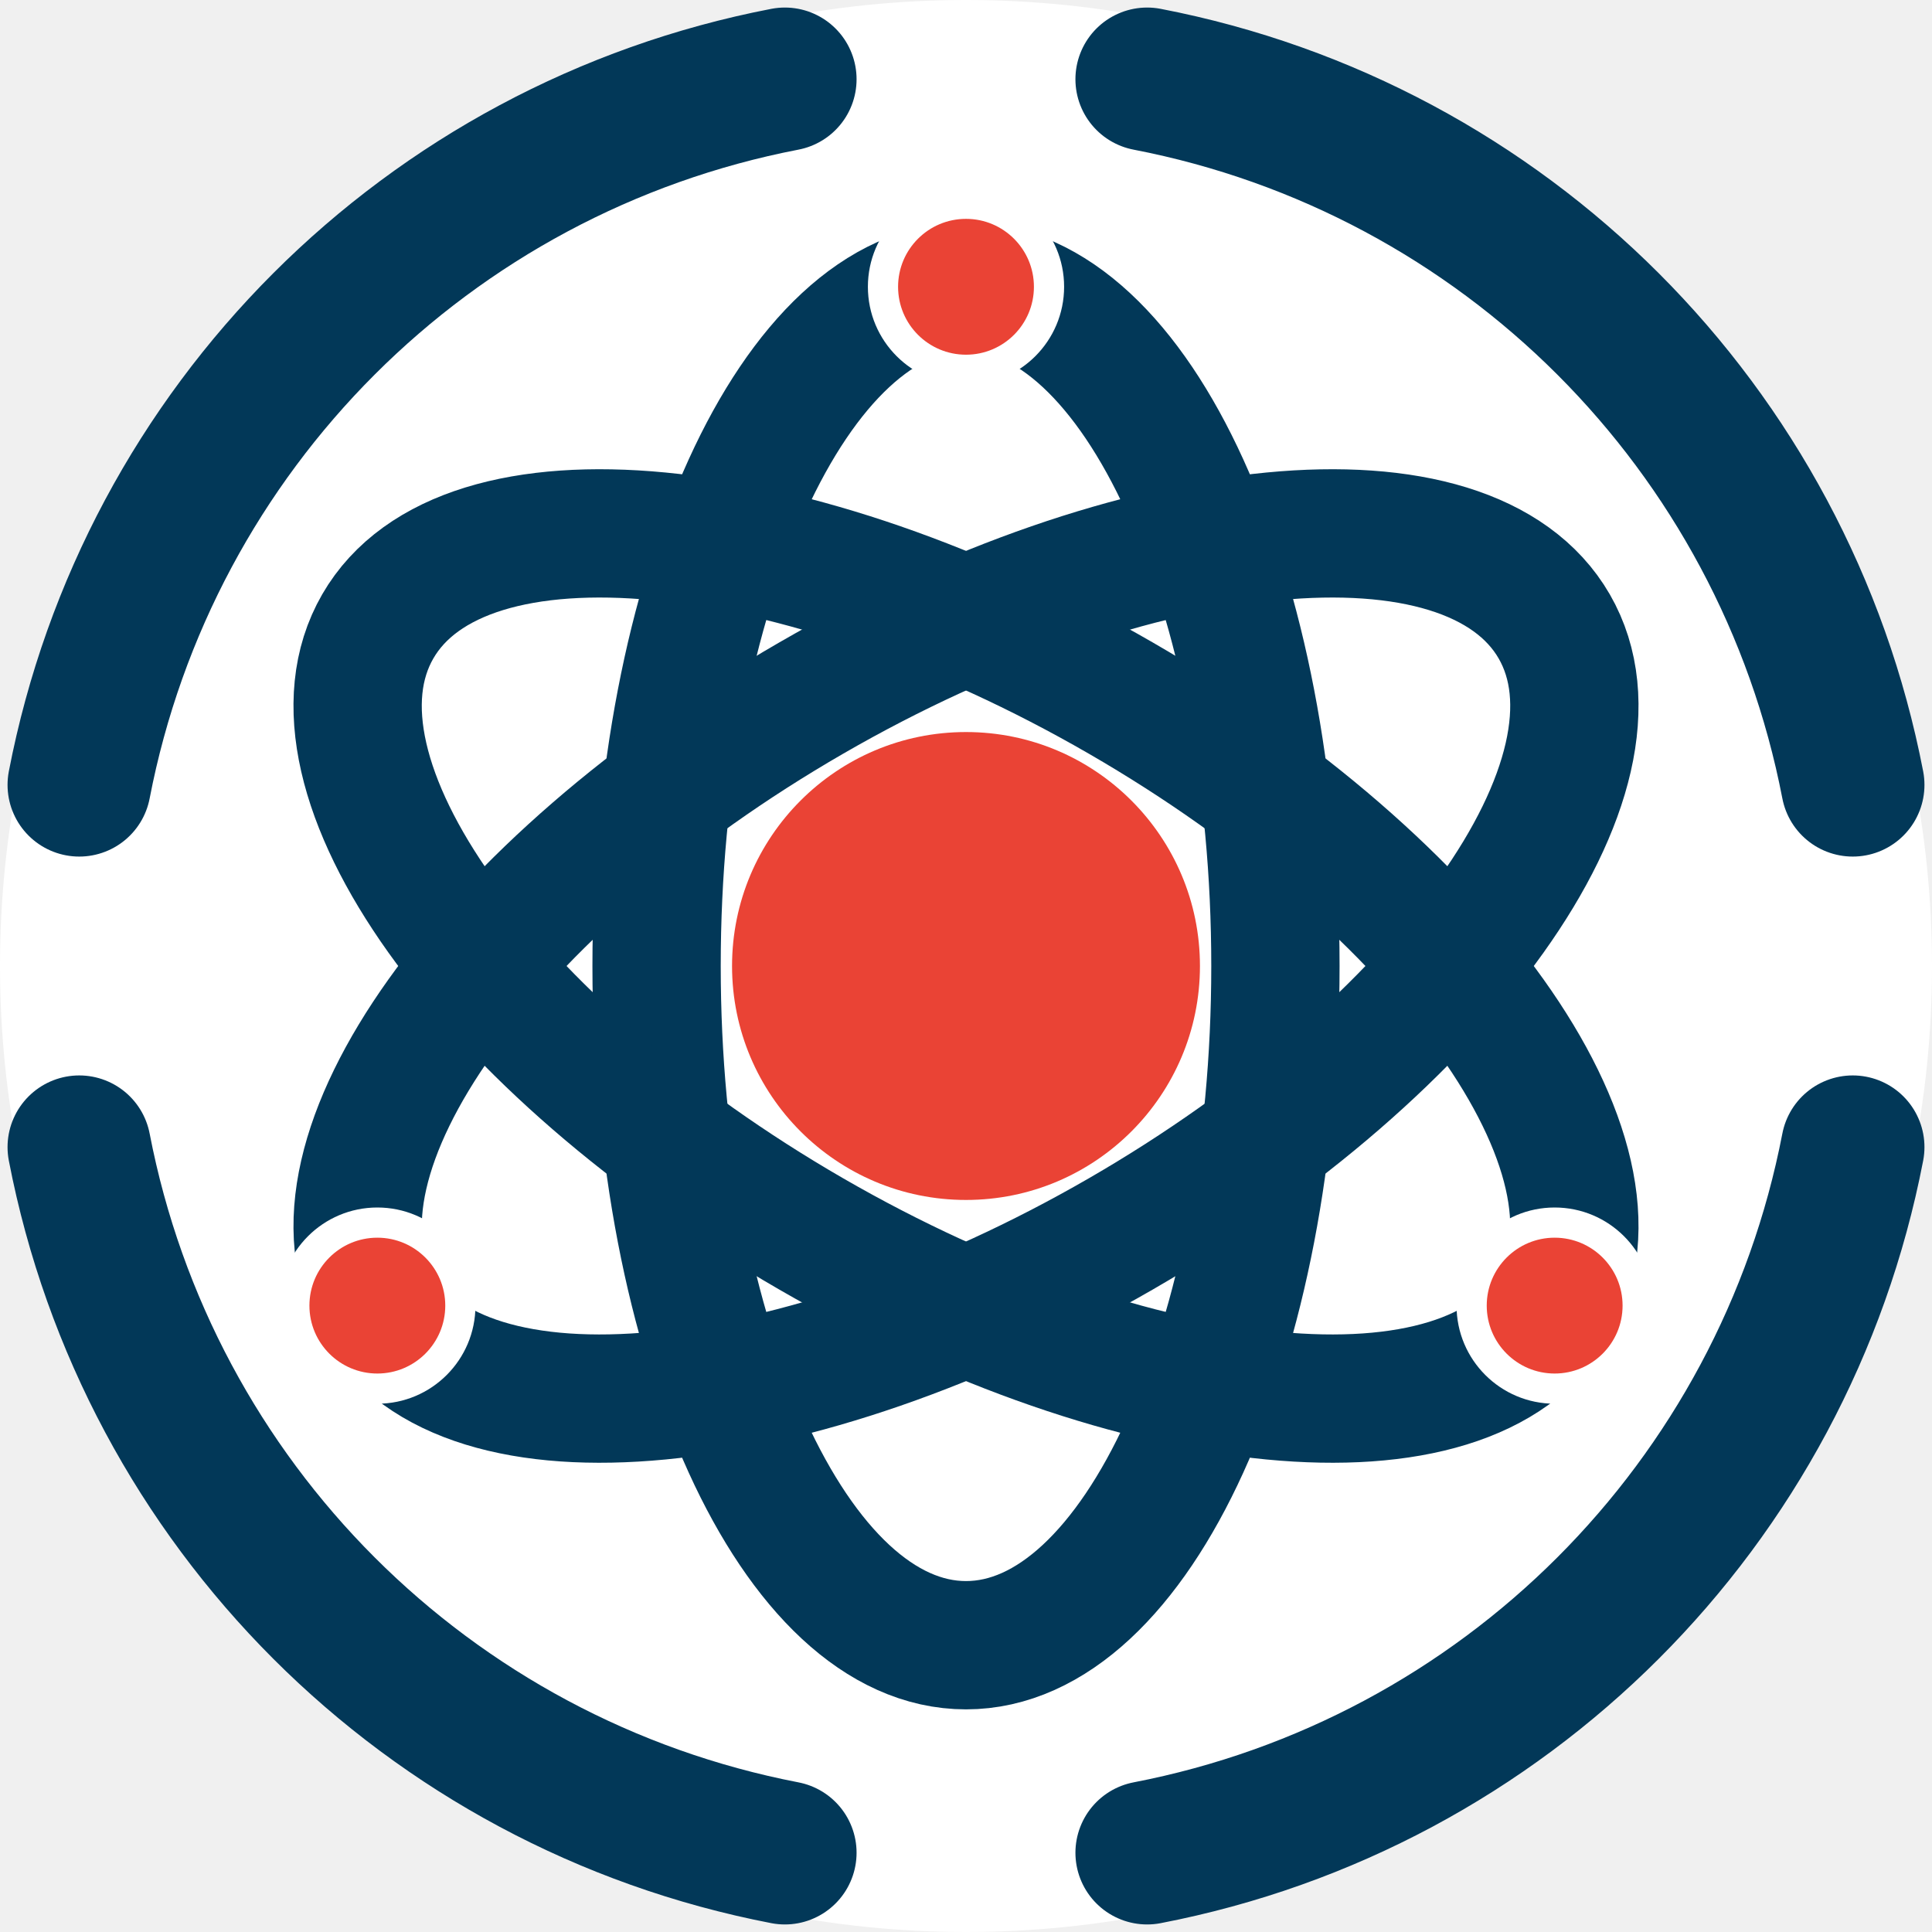
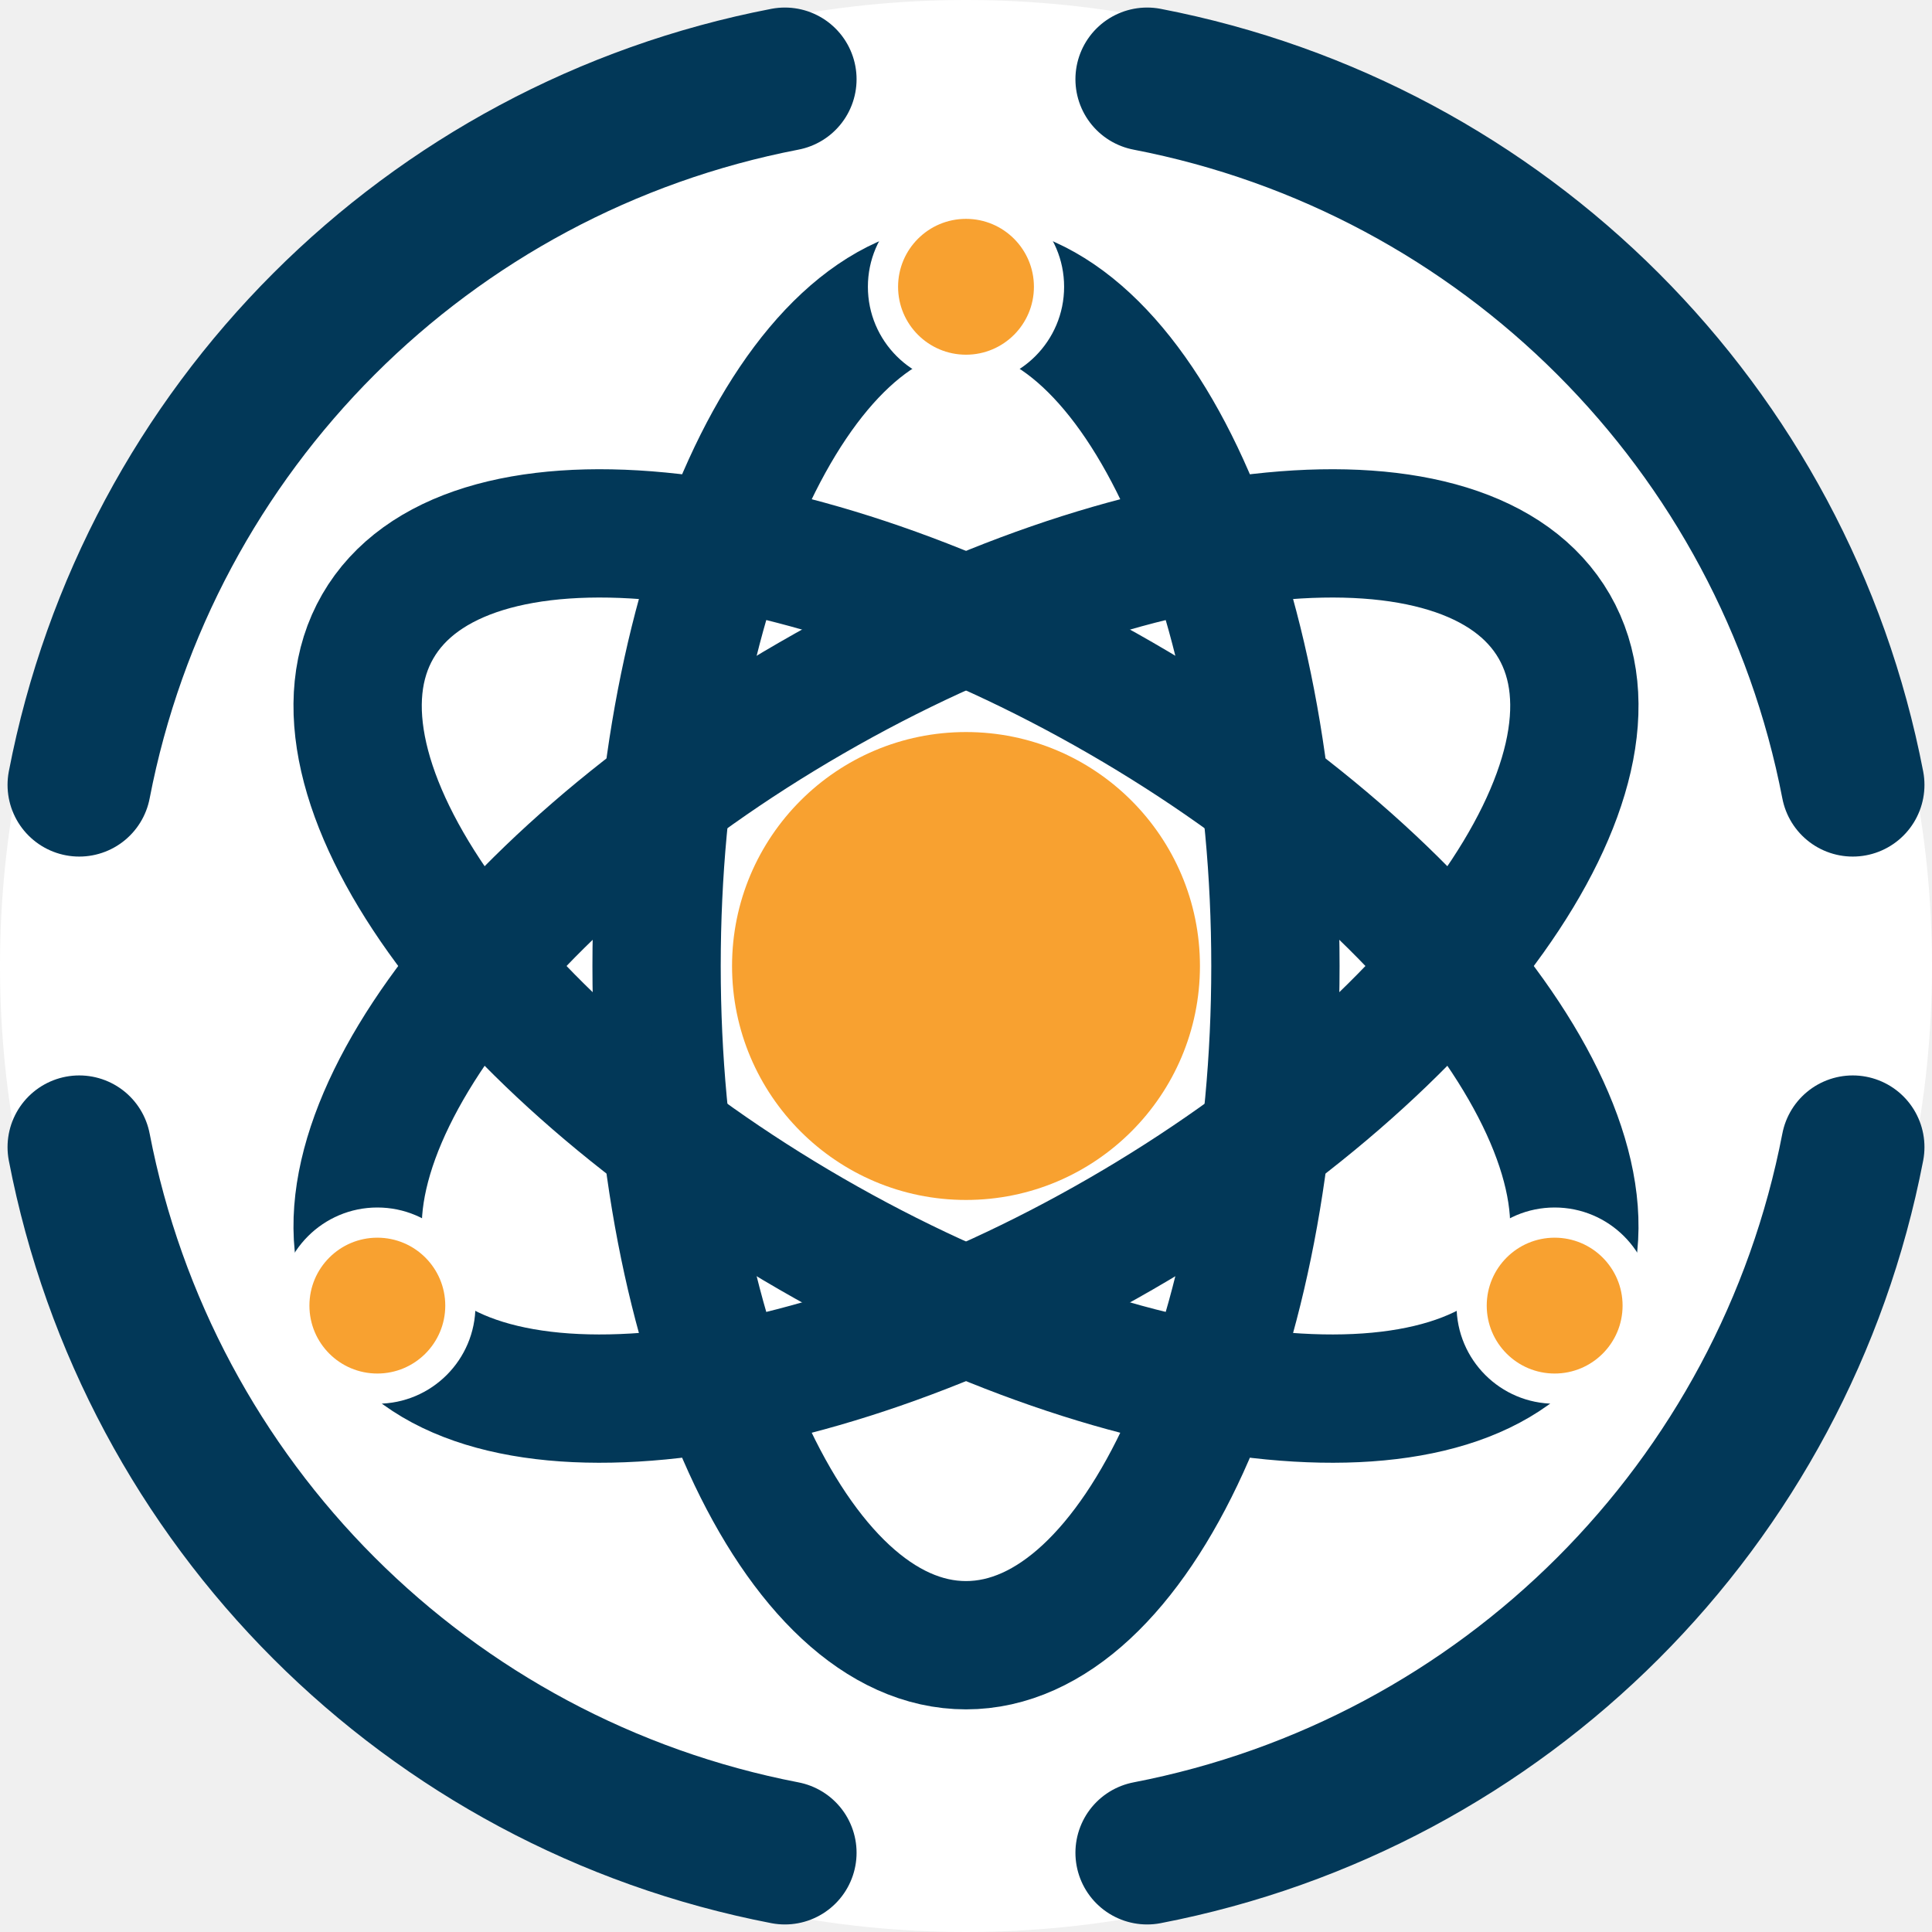
<svg xmlns="http://www.w3.org/2000/svg" viewBox="0 0 512 512" width="512" height="512">
  <circle cx="256" cy="256" r="256" fill="#FFFFFF" />
  <g transform="translate(256, 256)" fill="none" stroke="#023858" stroke-width="38" stroke-linecap="round">
    <path id="q" d="M 235 -48 A 236 236 0 0 0 48 -235" />
    <use href="#q" transform="scale(1,-1)" />
    <use href="#q" transform="scale(-1,1)" />
    <use href="#q" transform="scale(-1,-1)" />
  </g>
-   <circle cx="256" cy="256" r="62" fill="#EA4335" />
+   <circle cx="256" cy="256" r="62" fill="#F8A130" />
  <g id="orbits" transform="translate(256, 256)" fill="none" stroke="#023858" stroke-width="34">
    <ellipse rx="180" ry="82" transform="rotate(90)" />
    <ellipse rx="180" ry="82" transform="rotate(30)" />
    <ellipse rx="180" ry="82" transform="rotate(150)" />
  </g>
  <g id="electrons">
    <circle cx="256" cy="76" r="26" fill="#FFFFFF" />
-     <circle cx="256" cy="76" r="18" fill="#EA4335" />
+     <circle cx="256" cy="76" r="18" fill="#F8A130" />
    <circle cx="412" cy="346" r="26" fill="#FFFFFF" />
-     <circle cx="412" cy="346" r="18" fill="#EA4335" />
+     <circle cx="412" cy="346" r="18" fill="#F8A130" />
    <circle cx="100" cy="346" r="26" fill="#FFFFFF" />
-     <circle cx="100" cy="346" r="18" fill="#EA4335" />
+     <circle cx="100" cy="346" r="18" fill="#F8A130" />
  </g>
</svg>
